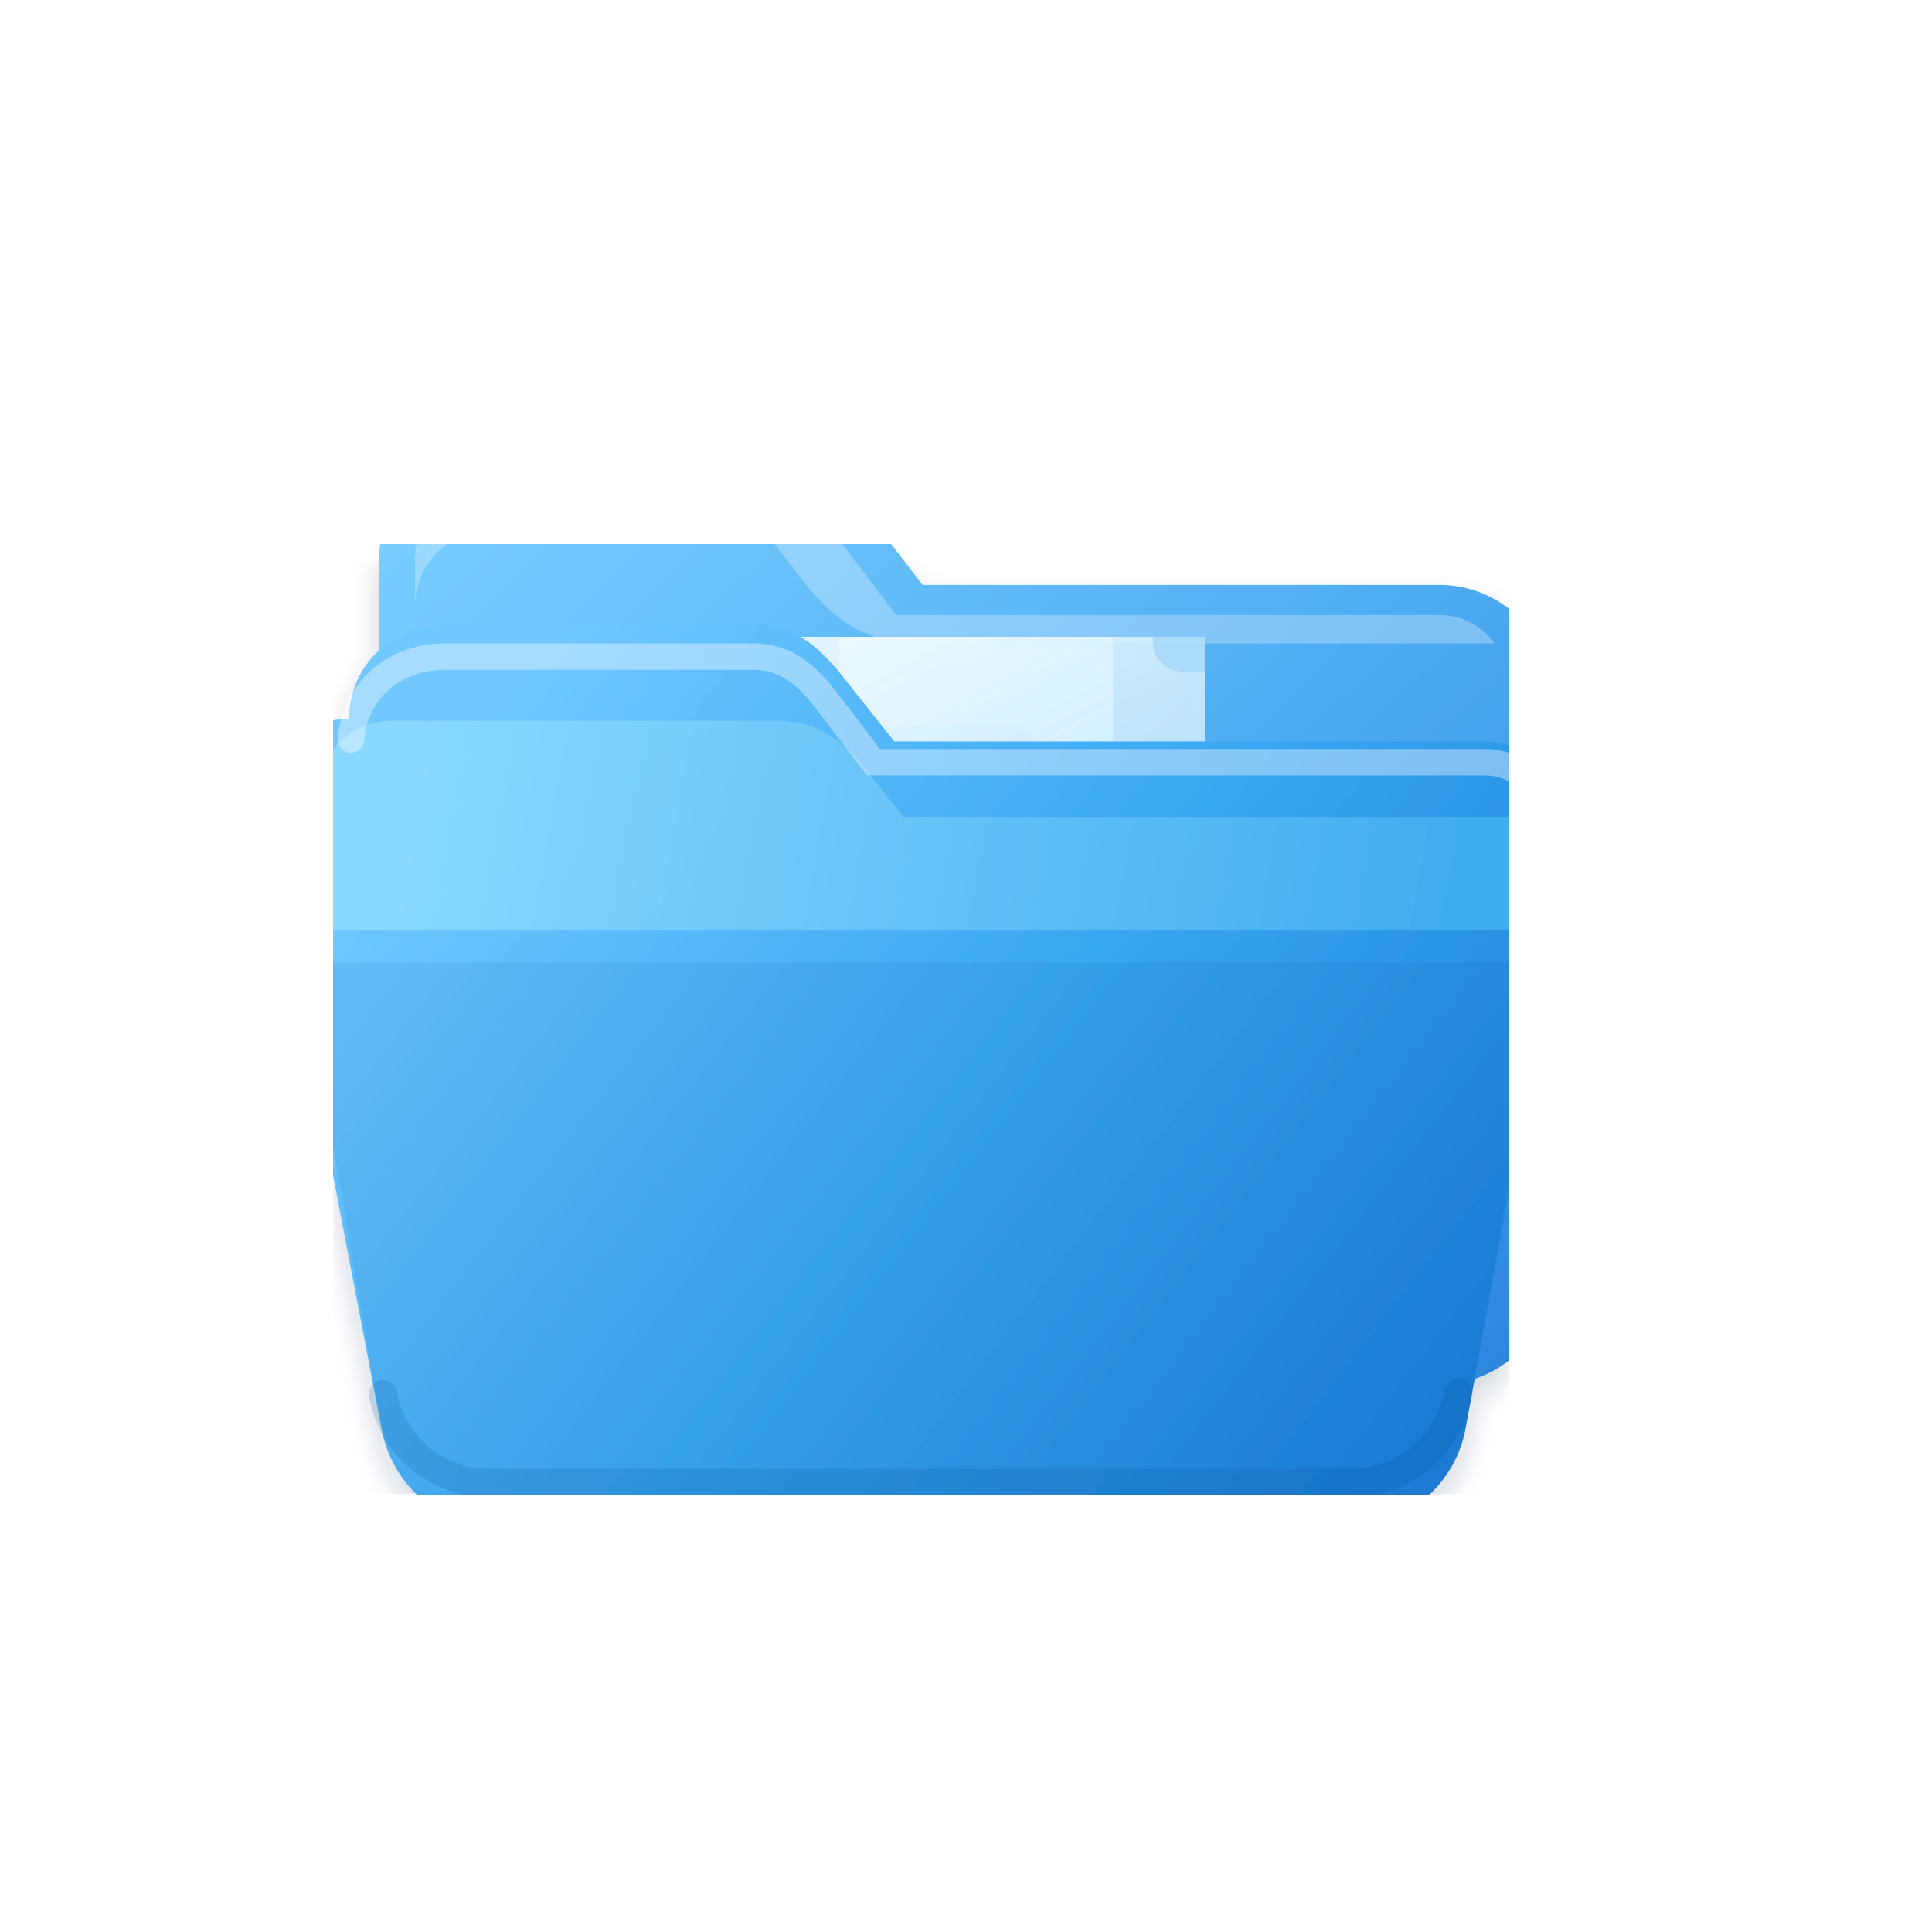
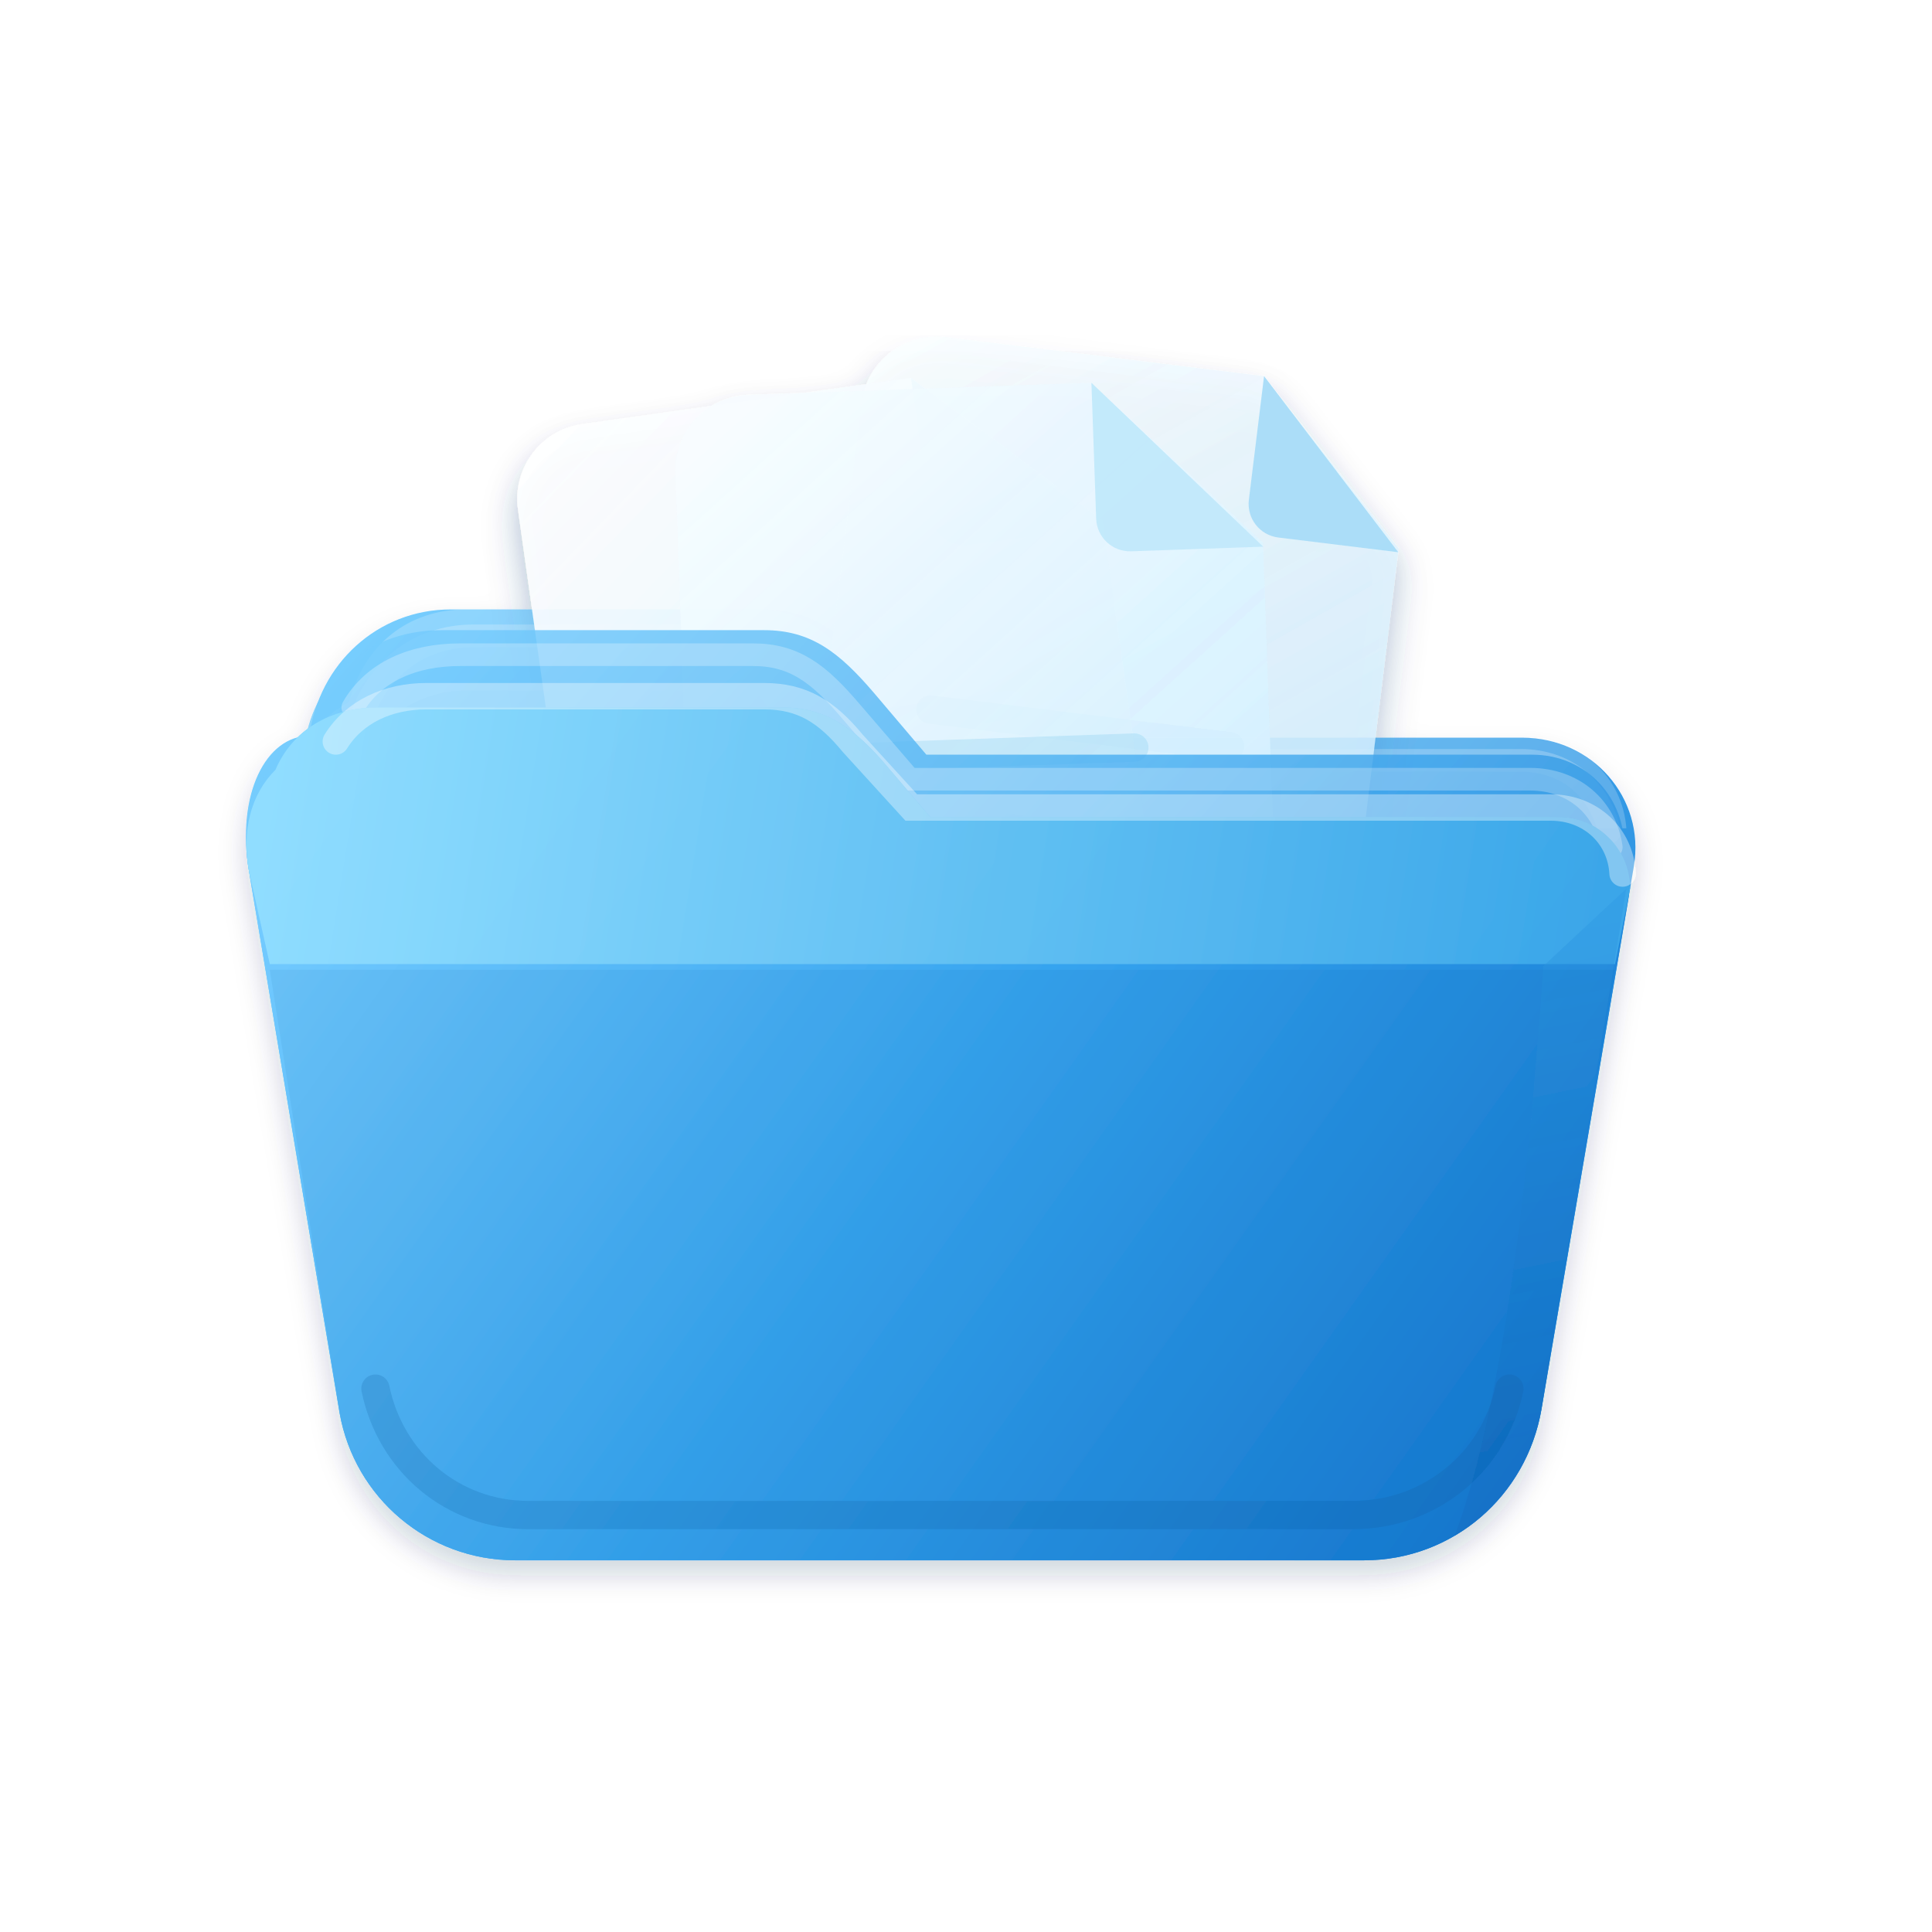
<svg xmlns="http://www.w3.org/2000/svg" width="1024" height="1024" viewBox="0 0 1024 1024">
  <defs>
-     <linearGradient id="backFolder" x1="248" y1="246" x2="749" y2="780" gradientUnits="userSpaceOnUse">
-       <stop offset="0" stop-color="#79CDFF" />
-       <stop offset="0.52" stop-color="#4FAEF3" />
-       <stop offset="1" stop-color="#2D86DE" />
+     <linearGradient id="folderShell" x1="204" y1="270" x2="824" y2="812" gradientUnits="userSpaceOnUse">
+       <stop offset="0" stop-color="#7BD0FF" />
+       <stop offset="0.52" stop-color="#44ABEF" />
+       <stop offset="1" stop-color="#1C80D7" />
    </linearGradient>
-     <linearGradient id="frontFolder" x1="230" y1="420" x2="779" y2="846" gradientUnits="userSpaceOnUse">
-       <stop offset="0" stop-color="#6FC8FF" />
-       <stop offset="0.48" stop-color="#38A6F1" />
-       <stop offset="1" stop-color="#1778D4" />
+     <linearGradient id="frontFolder" x1="188" y1="408" x2="800" y2="842" gradientUnits="userSpaceOnUse">
+       <stop offset="0" stop-color="#74CBFF" />
+       <stop offset="0.48" stop-color="#36A4EF" />
+       <stop offset="1" stop-color="#1476CF" />
    </linearGradient>
-     <linearGradient id="folderLip" x1="212" y1="398" x2="766" y2="497" gradientUnits="userSpaceOnUse">
-       <stop offset="0" stop-color="#8BD9FF" />
-       <stop offset="1" stop-color="#42AEEF" />
+     <linearGradient id="folderLip" x1="147" y1="389" x2="844" y2="500" gradientUnits="userSpaceOnUse">
+       <stop offset="0" stop-color="#91DEFF" />
+       <stop offset="1" stop-color="#3CA8E9" />
    </linearGradient>
-     <linearGradient id="sheetA" x1="355" y1="274" x2="497" y2="530" gradientUnits="userSpaceOnUse">
-       <stop offset="0" stop-color="#FFFFFF" stop-opacity="0.98" />
-       <stop offset="1" stop-color="#CFEFFF" stop-opacity="0.92" />
+     <linearGradient id="sideWall" x1="774" y1="388" x2="850" y2="760" gradientUnits="userSpaceOnUse">
+       <stop offset="0" stop-color="#3BA8ED" stop-opacity="0.7" />
+       <stop offset="1" stop-color="#106EC6" stop-opacity="0.64" />
    </linearGradient>
-     <linearGradient id="sheetB" x1="488" y1="285" x2="618" y2="524" gradientUnits="userSpaceOnUse">
-       <stop offset="0" stop-color="#F5FCFF" stop-opacity="0.97" />
-       <stop offset="1" stop-color="#B9E6FF" stop-opacity="0.9" />
+     <linearGradient id="sheetA" x1="292" y1="230" x2="576" y2="594" gradientUnits="userSpaceOnUse">
+       <stop offset="0" stop-color="#FFFFFF" stop-opacity="0.99" />
+       <stop offset="1" stop-color="#D2F0FF" stop-opacity="0.93" />
    </linearGradient>
-     <linearGradient id="badgeFill" x1="618" y1="546" x2="789" y2="759" gradientUnits="userSpaceOnUse">
-       <stop offset="0" stop-color="#394856" />
-       <stop offset="1" stop-color="#182531" />
+     <linearGradient id="sheetB" x1="424" y1="218" x2="706" y2="600" gradientUnits="userSpaceOnUse">
+       <stop offset="0" stop-color="#F9FDFF" stop-opacity="0.98" />
+       <stop offset="1" stop-color="#BFE7FD" stop-opacity="0.92" />
    </linearGradient>
-     <filter id="folderShadow" x="5%" y="9%" width="90%" height="88%" color-interpolation-filters="sRGB">
+     <linearGradient id="sheetC" x1="360" y1="252" x2="656" y2="604" gradientUnits="userSpaceOnUse">
+       <stop offset="0" stop-color="#F6FCFF" stop-opacity="0.99" />
+       <stop offset="1" stop-color="#C9ECFF" stop-opacity="0.92" />
+     </linearGradient>
+     <linearGradient id="badgeFill" x1="-68" y1="-68" x2="68" y2="68" gradientUnits="userSpaceOnUse">
+       <stop offset="0" stop-color="#38505F" stop-opacity="0.94" />
+       <stop offset="1" stop-color="#152A38" stop-opacity="0.94" />
+     </linearGradient>
+     <filter id="outerShadow" filterUnits="userSpaceOnUse" x="88" y="178" width="830" height="710" color-interpolation-filters="sRGB">
      <feDropShadow dx="0" dy="32" stdDeviation="28" flood-color="#0D3554" flood-opacity="0.28" />
      <feDropShadow dx="0" dy="8" stdDeviation="7" flood-color="#0D3554" flood-opacity="0.18" />
    </filter>
-     <filter id="innerShadow" x="12%" y="22%" width="76%" height="58%" color-interpolation-filters="sRGB">
-       <feDropShadow dx="0" dy="8" stdDeviation="8" flood-color="#0E4F83" flood-opacity="0.18" />
+     <filter id="paperShadow" filterUnits="userSpaceOnUse" x="212" y="162" width="594" height="512" color-interpolation-filters="sRGB">
+       <feDropShadow dx="0" dy="12" stdDeviation="10" flood-color="#0E4F83" flood-opacity="0.16" />
    </filter>
-     <filter id="badgeShadow" x="52%" y="50%" width="36%" height="36%" color-interpolation-filters="sRGB">
-       <feDropShadow dx="0" dy="14" stdDeviation="13" flood-color="#0A2B44" flood-opacity="0.36" />
+     <filter id="badgeShadow" filterUnits="userSpaceOnUse" x="-115" y="-115" width="230" height="230" color-interpolation-filters="sRGB">
+       <feDropShadow dx="0" dy="8" stdDeviation="7" flood-color="#07304D" flood-opacity="0.22" />
    </filter>
-     <filter id="tinyShadow" x="64%" y="42%" width="14%" height="14%" color-interpolation-filters="sRGB">
-       <feDropShadow dx="0" dy="4" stdDeviation="4" flood-color="#0A2B44" flood-opacity="0.24" />
-     </filter>
-     <clipPath id="frontClip">
-       <path d="M185 381 C185 353 208 331 236 331 H399 C424 331 437 346 451 364 L474 393 H785 C815 393 838 417 834 447 L777 756 C772 786 746 809 716 809 H262 C232 809 207 786 202 756 L143 448 C138 413 152 381 185 381 Z" />
-     </clipPath>
  </defs>
  <rect width="1024" height="1024" fill="none" />
-   <g id="folder" filter="url(#folderShadow)">
-     <path d="M201 296 C201 263 228 237 261 237 H402 C428 237 443 250 459 271 L489 310 H763 C796 310 823 337 823 370 V673 C823 707 796 734 762 734 H262 C228 734 201 707 201 673 Z" fill="url(#backFolder)" />
-     <path d="M220 296 C220 274 238 256 260 256 H393 C419 256 431 269 447 289 L475 326 H763 C775 326 786 332 792 341 H487 C456 341 439 326 421 302 L405 281 H260 C238 281 220 299 220 321 Z" fill="rgba(255,255,255,0.28)" />
-     <g id="file-sheets" filter="url(#innerShadow)">
-       <path d="M333 298 C333 281 347 267 364 267 H517 L590 339 V553 C590 570 576 584 559 584 H364 C347 584 333 570 333 553 Z" fill="url(#sheetA)" opacity="0.94" />
-       <path d="M517 267 V327 C517 336 524 343 533 343 H590 Z" fill="#BDE8FF" opacity="0.95" />
-       <path d="M380 392 H540" stroke="#7DCBF0" stroke-width="15" stroke-linecap="round" opacity="0.35" />
-       <path d="M380 445 H516" stroke="#7DCBF0" stroke-width="15" stroke-linecap="round" opacity="0.29" />
-       <path d="M445 315 C445 298 459 284 476 284 H611 L680 352 V558 C680 575 666 589 649 589 H476 C459 589 445 575 445 558 Z" fill="url(#sheetB)" opacity="0.90" />
-       <path d="M611 284 V340 C611 349 618 356 627 356 H680 Z" fill="#A9DBF8" opacity="0.94" />
-       <path d="M492 415 H627" stroke="#62BEEB" stroke-width="14" stroke-linecap="round" opacity="0.30" />
-       <path d="M492 468 H602" stroke="#62BEEB" stroke-width="14" stroke-linecap="round" opacity="0.25" />
+   <g id="folder" filter="url(#outerShadow)">
+     <path id="connected-shell" d="M164 390 C169 352 200 323 239 323 H404 C431 323 447 336 466 358 L494 391 H807 C844 391 872 423 866 459 L817 747 C809 793 770 827 723 827 H273 C227 827 188 794 180 749 L132 462 C125 421 141 390 164 390 Z" fill="url(#folderShell)" />
+     <path d="M185 372 C193 342 216 323 247 323 H399 C424 323 438 334 456 355 L487 391 H809 C838 391 860 412 862 439 H502 C469 439 449 426 427 399 L400 366 H247 C220 366 197 383 189 408 H156 C159 394 169 381 185 372 Z" fill="rgba(255,255,255,0.20)" />
+     <path d="M190 385 C198 356 221 337 251 337 H398 C420 337 432 347 448 365 L480 403 H806 C830 403 848 418 853 441" fill="none" stroke="rgba(255,255,255,0.22)" stroke-width="12" stroke-linecap="round" />
+     <g id="file-sheets" filter="url(#paperShadow)">
+       <g transform="rotate(-8 392 416)">
+         <path d="M296 255 C296 233 314 215 336 215 H512 L602 304 V582 C602 604 584 622 562 622 H336 C314 622 296 604 296 582 Z" fill="url(#sheetA)" opacity="0.94" />
+         <path d="M512 215 V289 C512 299 520 307 530 307 H602 Z" fill="#B9E4FA" opacity="0.95" />
+         <path d="M350 394 H540" stroke="#77C8EF" stroke-width="15" stroke-linecap="round" opacity="0.26" />
+         <path d="M350 451 H516" stroke="#77C8EF" stroke-width="15" stroke-linecap="round" opacity="0.22" />
+       </g>
+       <g transform="rotate(7 548 405)">
+         <path d="M434 226 C434 204 452 186 474 186 H644 L726 268 V582 C726 604 708 622 686 622 H474 C452 622 434 604 434 582 Z" fill="url(#sheetB)" opacity="0.9" />
+         <path d="M644 186 V252 C644 262 652 270 662 270 H726 Z" fill="#A9DDF8" opacity="0.96" />
+         <path d="M490 383 H650" stroke="#63BDE9" stroke-width="15" stroke-linecap="round" opacity="0.24" />
+         <path d="M490 440 H625" stroke="#63BDE9" stroke-width="15" stroke-linecap="round" opacity="0.19" />
+       </g>
+       <g transform="rotate(-2 493 420)">
+         <path d="M364 246 C364 224 382 206 404 206 H586 L674 294 V604 C674 626 656 644 634 644 H404 C382 644 364 626 364 604 Z" fill="url(#sheetC)" opacity="0.92" />
+         <path d="M586 206 V278 C586 288 594 296 604 296 H674 Z" fill="#C2E9FB" opacity="0.96" />
+         <path d="M420 400 H602" stroke="#70C4EC" stroke-width="15" stroke-linecap="round" opacity="0.25" />
+         <path d="M420 457 H570" stroke="#70C4EC" stroke-width="15" stroke-linecap="round" opacity="0.19" />
+       </g>
    </g>
-     <path d="M185 381 C185 353 208 331 236 331 H399 C424 331 437 346 451 364 L474 393 H785 C815 393 838 417 834 447 L777 756 C772 786 746 809 716 809 H262 C232 809 207 786 202 756 L143 448 C138 413 152 381 185 381 Z" fill="url(#frontFolder)" />
-     <path d="M172 405 C178 391 192 382 208 382 H411 C432 382 446 391 459 408 L479 433 H815 C825 433 833 440 834 449 L826 493 H156 L143 448 C138 427 151 405 172 405 Z" fill="url(#folderLip)" opacity="0.96" />
-     <path d="M160 510 H820 L777 756 C772 786 746 809 716 809 H262 C232 809 207 786 202 756 Z" fill="rgba(0,72,138,0.08)" clip-path="url(#frontClip)" />
-     <path d="M186 392 C188 366 209 348 236 348 H399 C415 348 426 356 437 370 L463 404 H787 C805 404 818 417 817 435" fill="none" stroke="rgba(255,255,255,0.38)" stroke-width="14" stroke-linecap="round" />
-     <path d="M203 739 C208 766 231 786 259 786 H716 C744 786 768 766 773 738" fill="none" stroke="rgba(8,85,150,0.18)" stroke-width="15" stroke-linecap="round" />
+     <path id="connected-pocket-rim" d="M162 391 C169 356 198 334 234 334 H405 C430 334 445 346 463 367 L491 400 H812 C841 400 862 423 861 452 L855 500 H143 L132 462 C126 430 138 405 162 391 Z" fill="url(#folderShell)" opacity="0.82" />
+     <path d="M187 375 C198 356 219 347 244 347 H399 C421 347 434 357 451 377 L482 413 H811 C834 413 851 428 854 449" fill="none" stroke="rgba(255,255,255,0.26)" stroke-width="12" stroke-linecap="round" />
+     <path id="front-panel" d="M146 408 C155 387 175 375 200 375 H415 C438 375 453 386 470 406 L493 433 H826 C849 433 867 454 863 477 L817 747 C809 793 770 827 723 827 H273 C227 827 188 794 180 749 L132 462 C128 440 133 421 146 408 Z" fill="url(#frontFolder)" />
+     <path d="M146 408 C155 387 175 375 200 375 H415 C438 375 453 386 470 406 L493 433 H826 C847 433 864 450 864 471 L856 511 H143 L132 462 C128 440 133 421 146 408 Z" fill="url(#folderLip)" opacity="0.96" />
+     <path d="M818 512 L862 471 L817 747 C812 776 795 800 771 814 C793 755 809 648 818 512 Z" fill="url(#sideWall)" opacity="0.64" />
+     <path d="M143 514 H856 L817 747 C809 793 770 827 723 827 H273 C227 827 188 794 180 749 Z" fill="rgba(0,73,139,0.07)" />
+     <path d="M178 393 C188 377 206 369 226 369 H405 C425 369 438 377 452 394 L483 428 H822 C843 428 859 443 860 463" fill="none" stroke="rgba(255,255,255,0.36)" stroke-width="14" stroke-linecap="round" />
+     <path d="M199 736 C207 775 240 803 280 803 H717 C758 803 792 775 800 736" fill="none" stroke="rgba(8,85,150,0.18)" stroke-width="15" stroke-linecap="round" />
  </g>
</svg>
